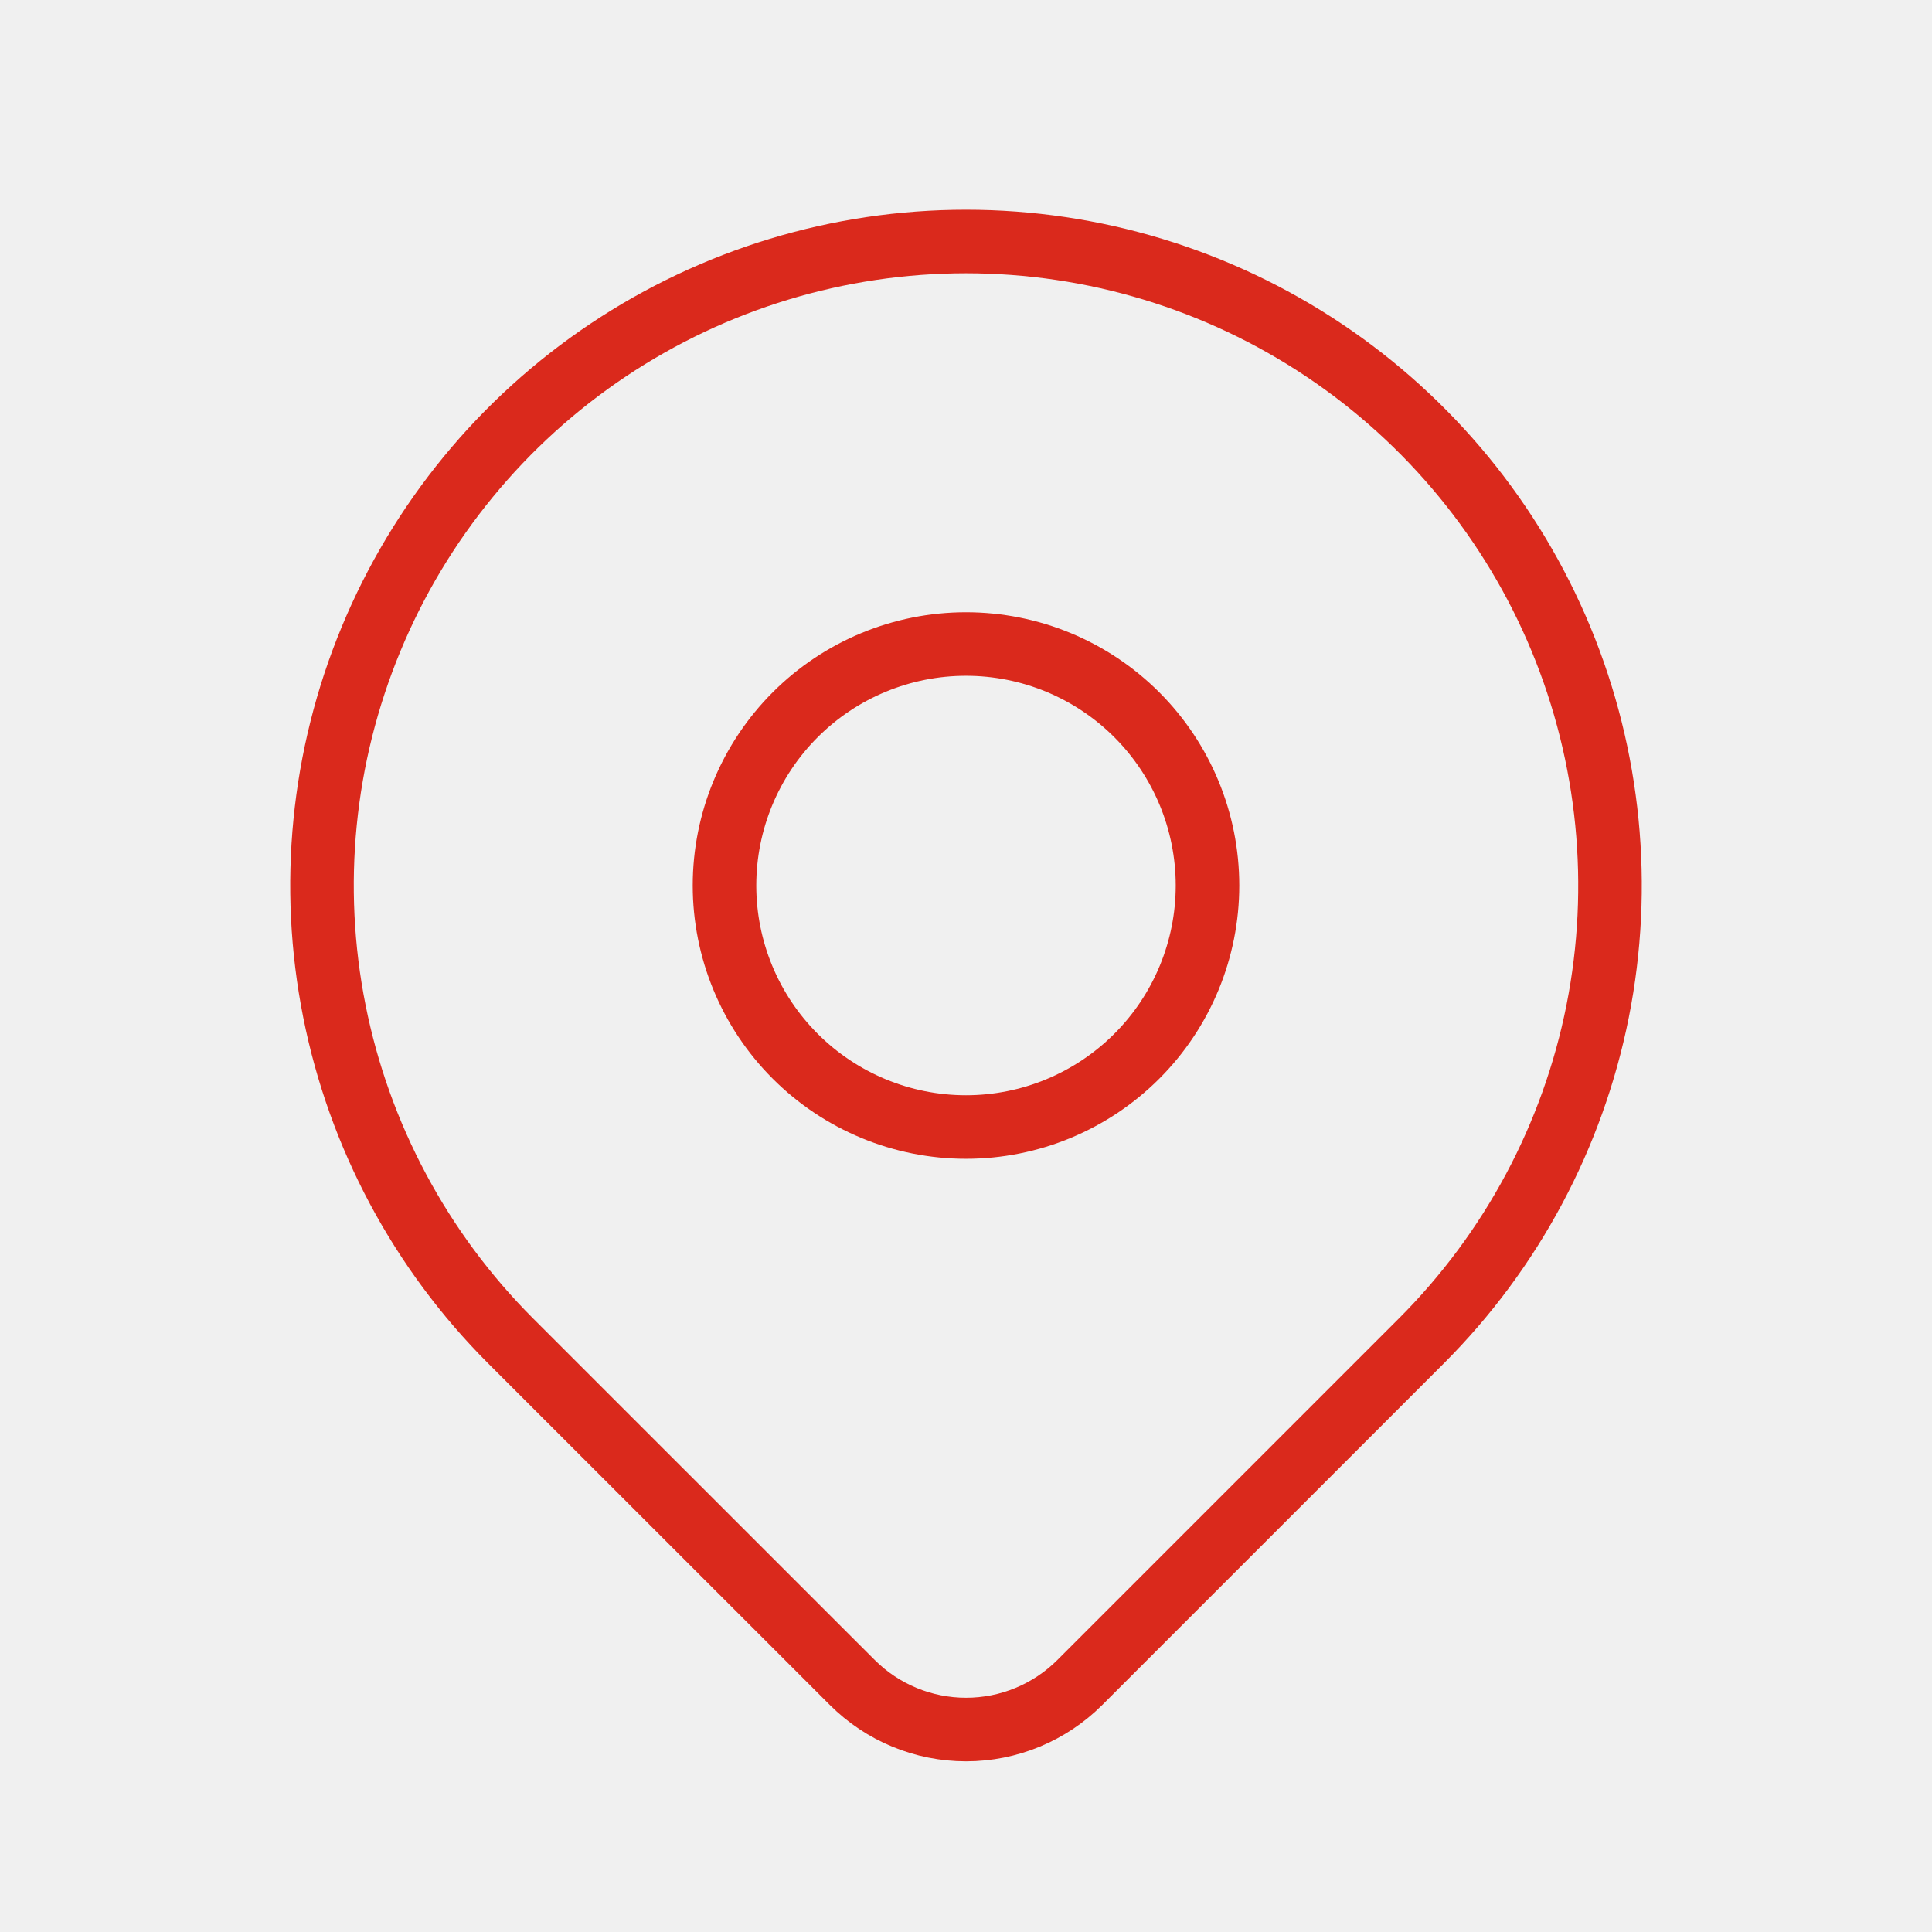
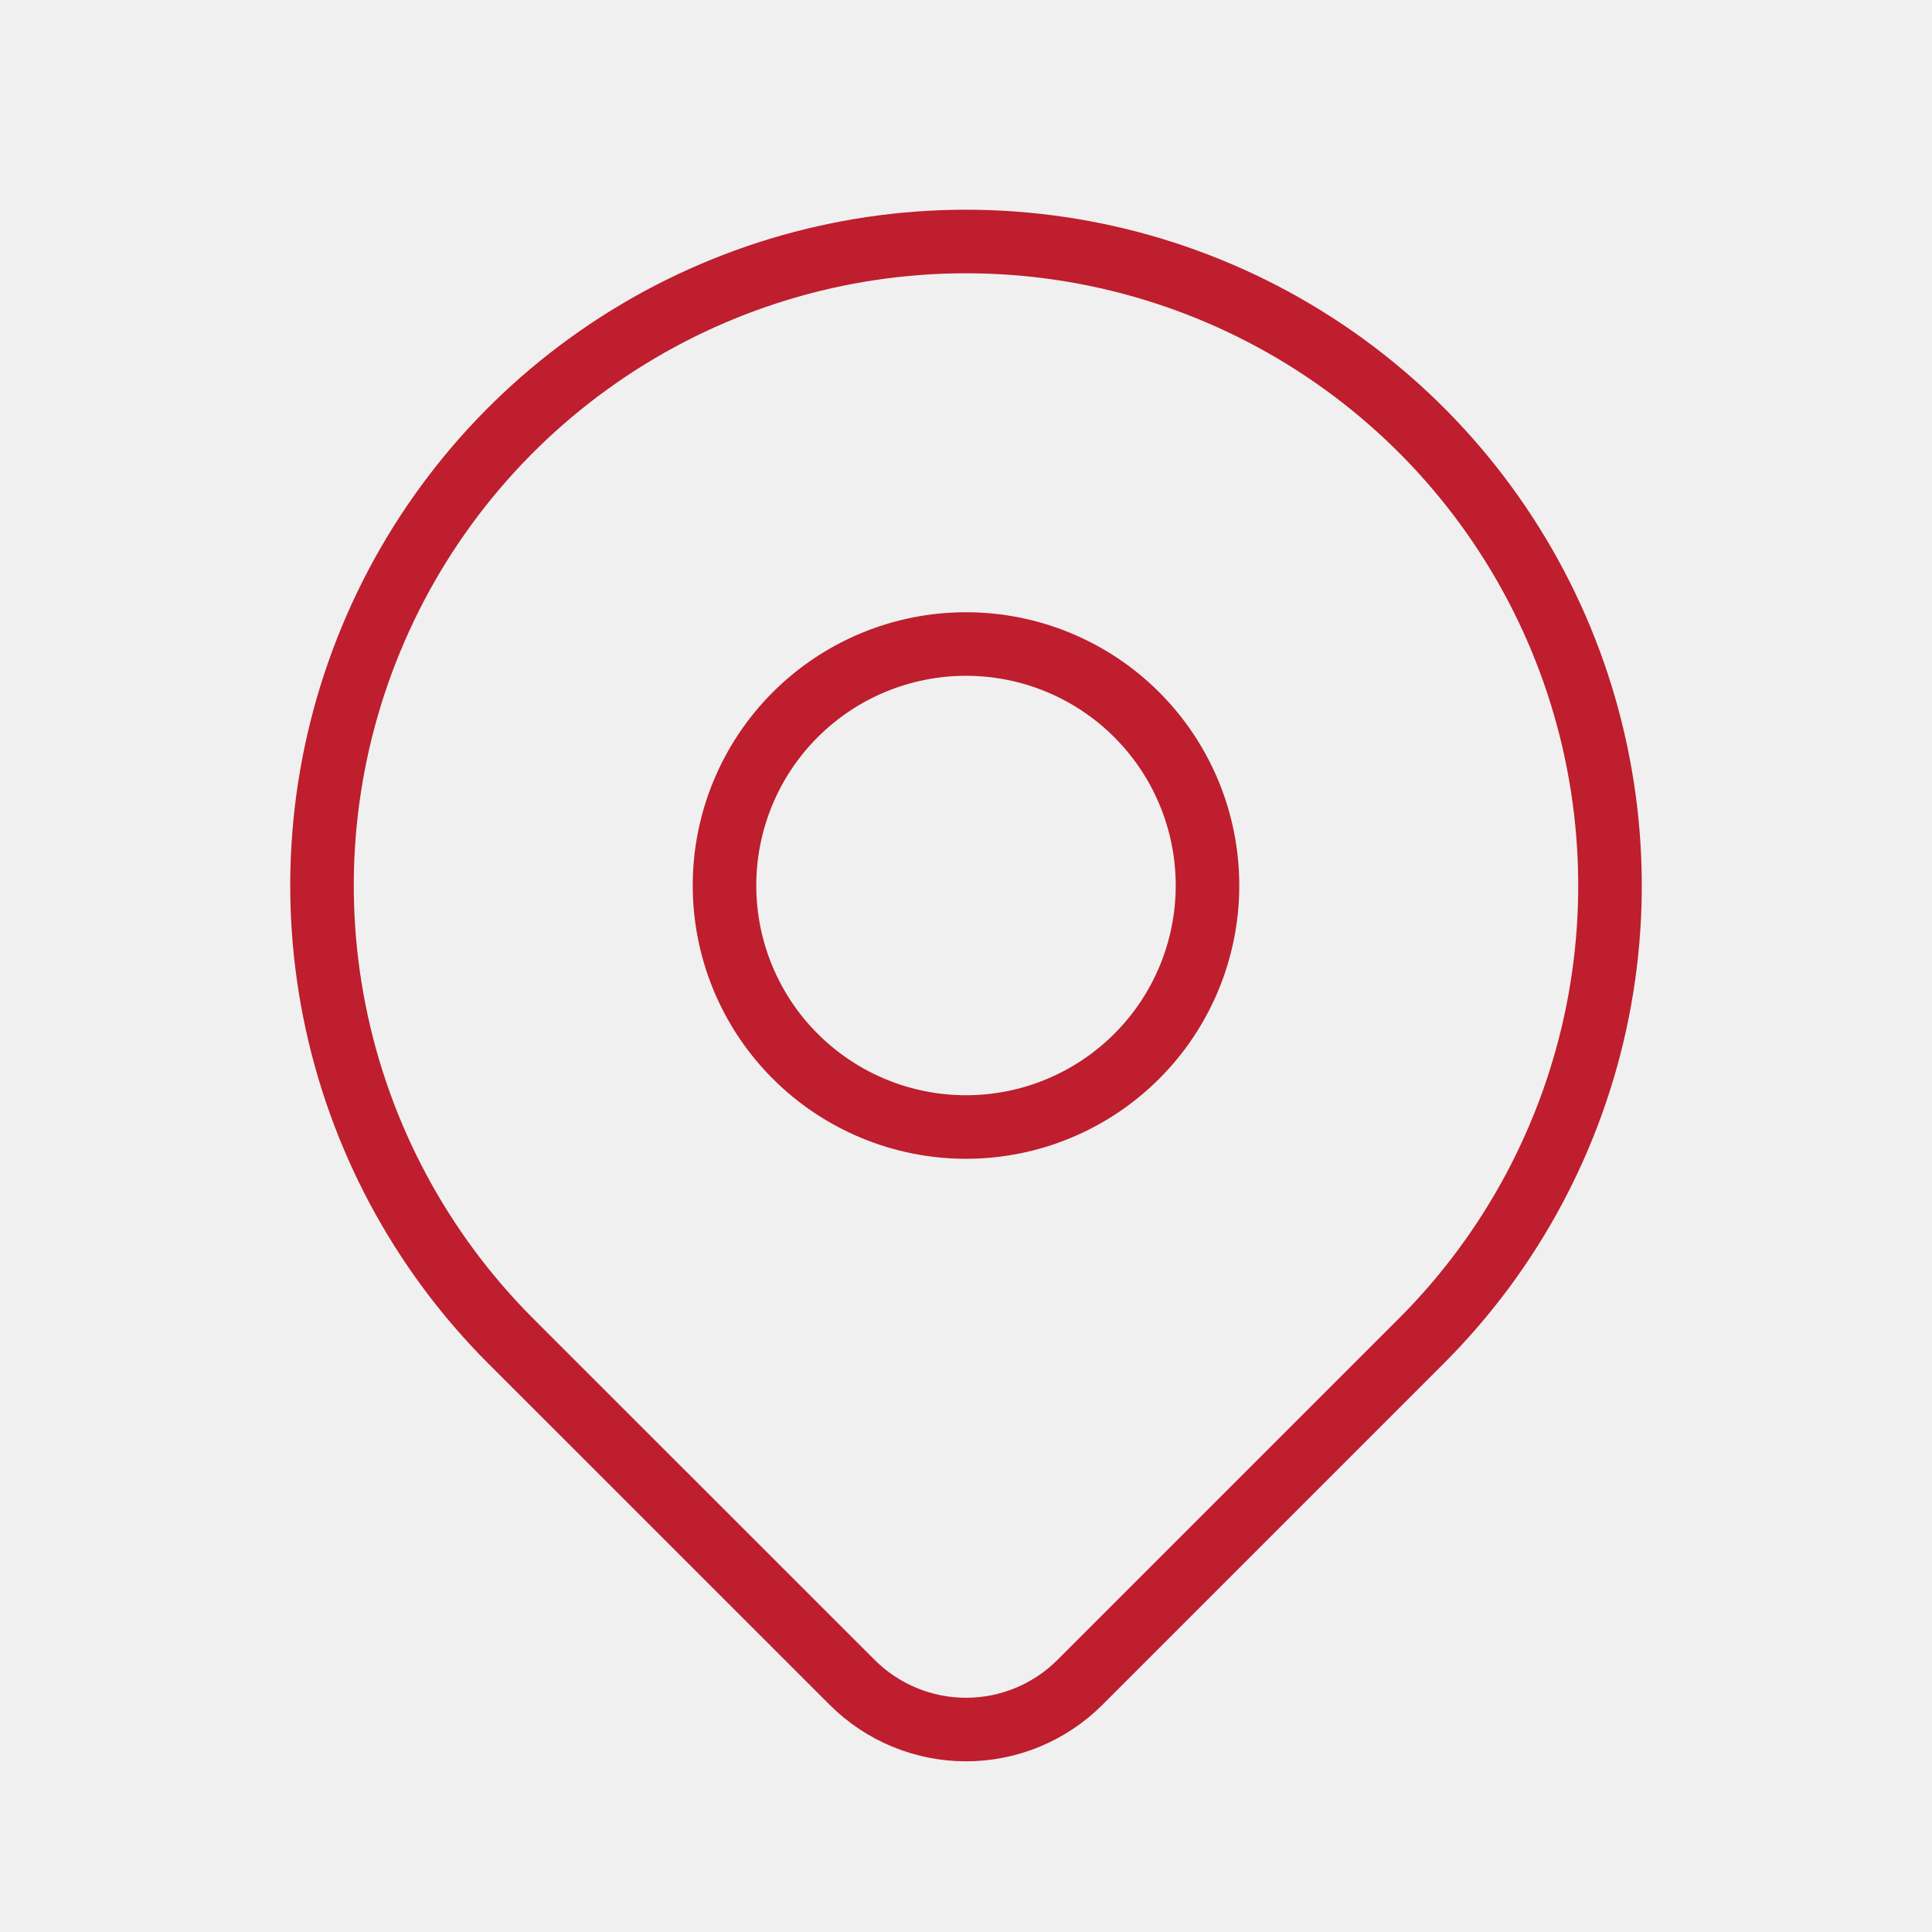
<svg xmlns="http://www.w3.org/2000/svg" width="38" height="38" viewBox="0 0 38 38" fill="none">
  <g clip-path="url(#clip0_867_18390)">
-     <path d="M14.25 17.417C14.25 18.676 14.75 19.885 15.641 20.775C16.532 21.666 17.74 22.167 19 22.167C20.26 22.167 21.468 21.666 22.359 20.775C23.25 19.885 23.75 18.676 23.75 17.417C23.75 16.157 23.25 14.949 22.359 14.058C21.468 13.167 20.26 12.667 19 12.667C17.74 12.667 16.532 13.167 15.641 14.058C14.75 14.949 14.25 16.157 14.25 17.417Z" stroke="#DA291C" stroke-width="1.25" stroke-linecap="round" stroke-linejoin="round" />
-     <path d="M27.957 26.374L21.239 33.092C20.645 33.685 19.84 34.018 19.001 34.018C18.162 34.018 17.357 33.685 16.763 33.092L10.043 26.374C8.272 24.602 7.066 22.345 6.577 19.888C6.088 17.431 6.339 14.884 7.298 12.57C8.256 10.255 9.88 8.277 11.963 6.885C14.046 5.493 16.495 4.75 19 4.75C21.505 4.75 23.954 5.493 26.037 6.885C28.12 8.277 29.744 10.255 30.703 12.57C31.661 14.884 31.912 17.431 31.424 19.888C30.935 22.345 29.729 24.602 27.957 26.374Z" stroke="#DA291C" stroke-width="1.25" stroke-linecap="round" stroke-linejoin="round" />
+     <path d="M14.25 17.417C14.25 18.676 14.75 19.885 15.641 20.775C16.532 21.666 17.74 22.167 19 22.167C20.26 22.167 21.468 21.666 22.359 20.775C23.25 19.885 23.75 18.676 23.75 17.417C23.75 16.157 23.25 14.949 22.359 14.058C21.468 13.167 20.26 12.667 19 12.667C17.74 12.667 16.532 13.167 15.641 14.058C14.75 14.949 14.25 16.157 14.25 17.417Z" stroke="#BE1E2D" stroke-width="1.25" stroke-linecap="round" stroke-linejoin="round" />
+     <path d="M27.957 26.374L21.239 33.092C20.645 33.685 19.84 34.018 19.001 34.018C18.162 34.018 17.357 33.685 16.763 33.092L10.043 26.374C8.272 24.602 7.066 22.345 6.577 19.888C6.088 17.431 6.339 14.884 7.298 12.57C8.256 10.255 9.88 8.277 11.963 6.885C14.046 5.493 16.495 4.75 19 4.75C21.505 4.75 23.954 5.493 26.037 6.885C28.12 8.277 29.744 10.255 30.703 12.57C31.661 14.884 31.912 17.431 31.424 19.888C30.935 22.345 29.729 24.602 27.957 26.374Z" stroke="#BE1E2D" stroke-width="1.25" stroke-linecap="round" stroke-linejoin="round" />
  </g>
  <defs>
    <clipPath id="clip0_867_18390">
      <rect width="38" height="38" fill="white" />
    </clipPath>
  </defs>
</svg>
